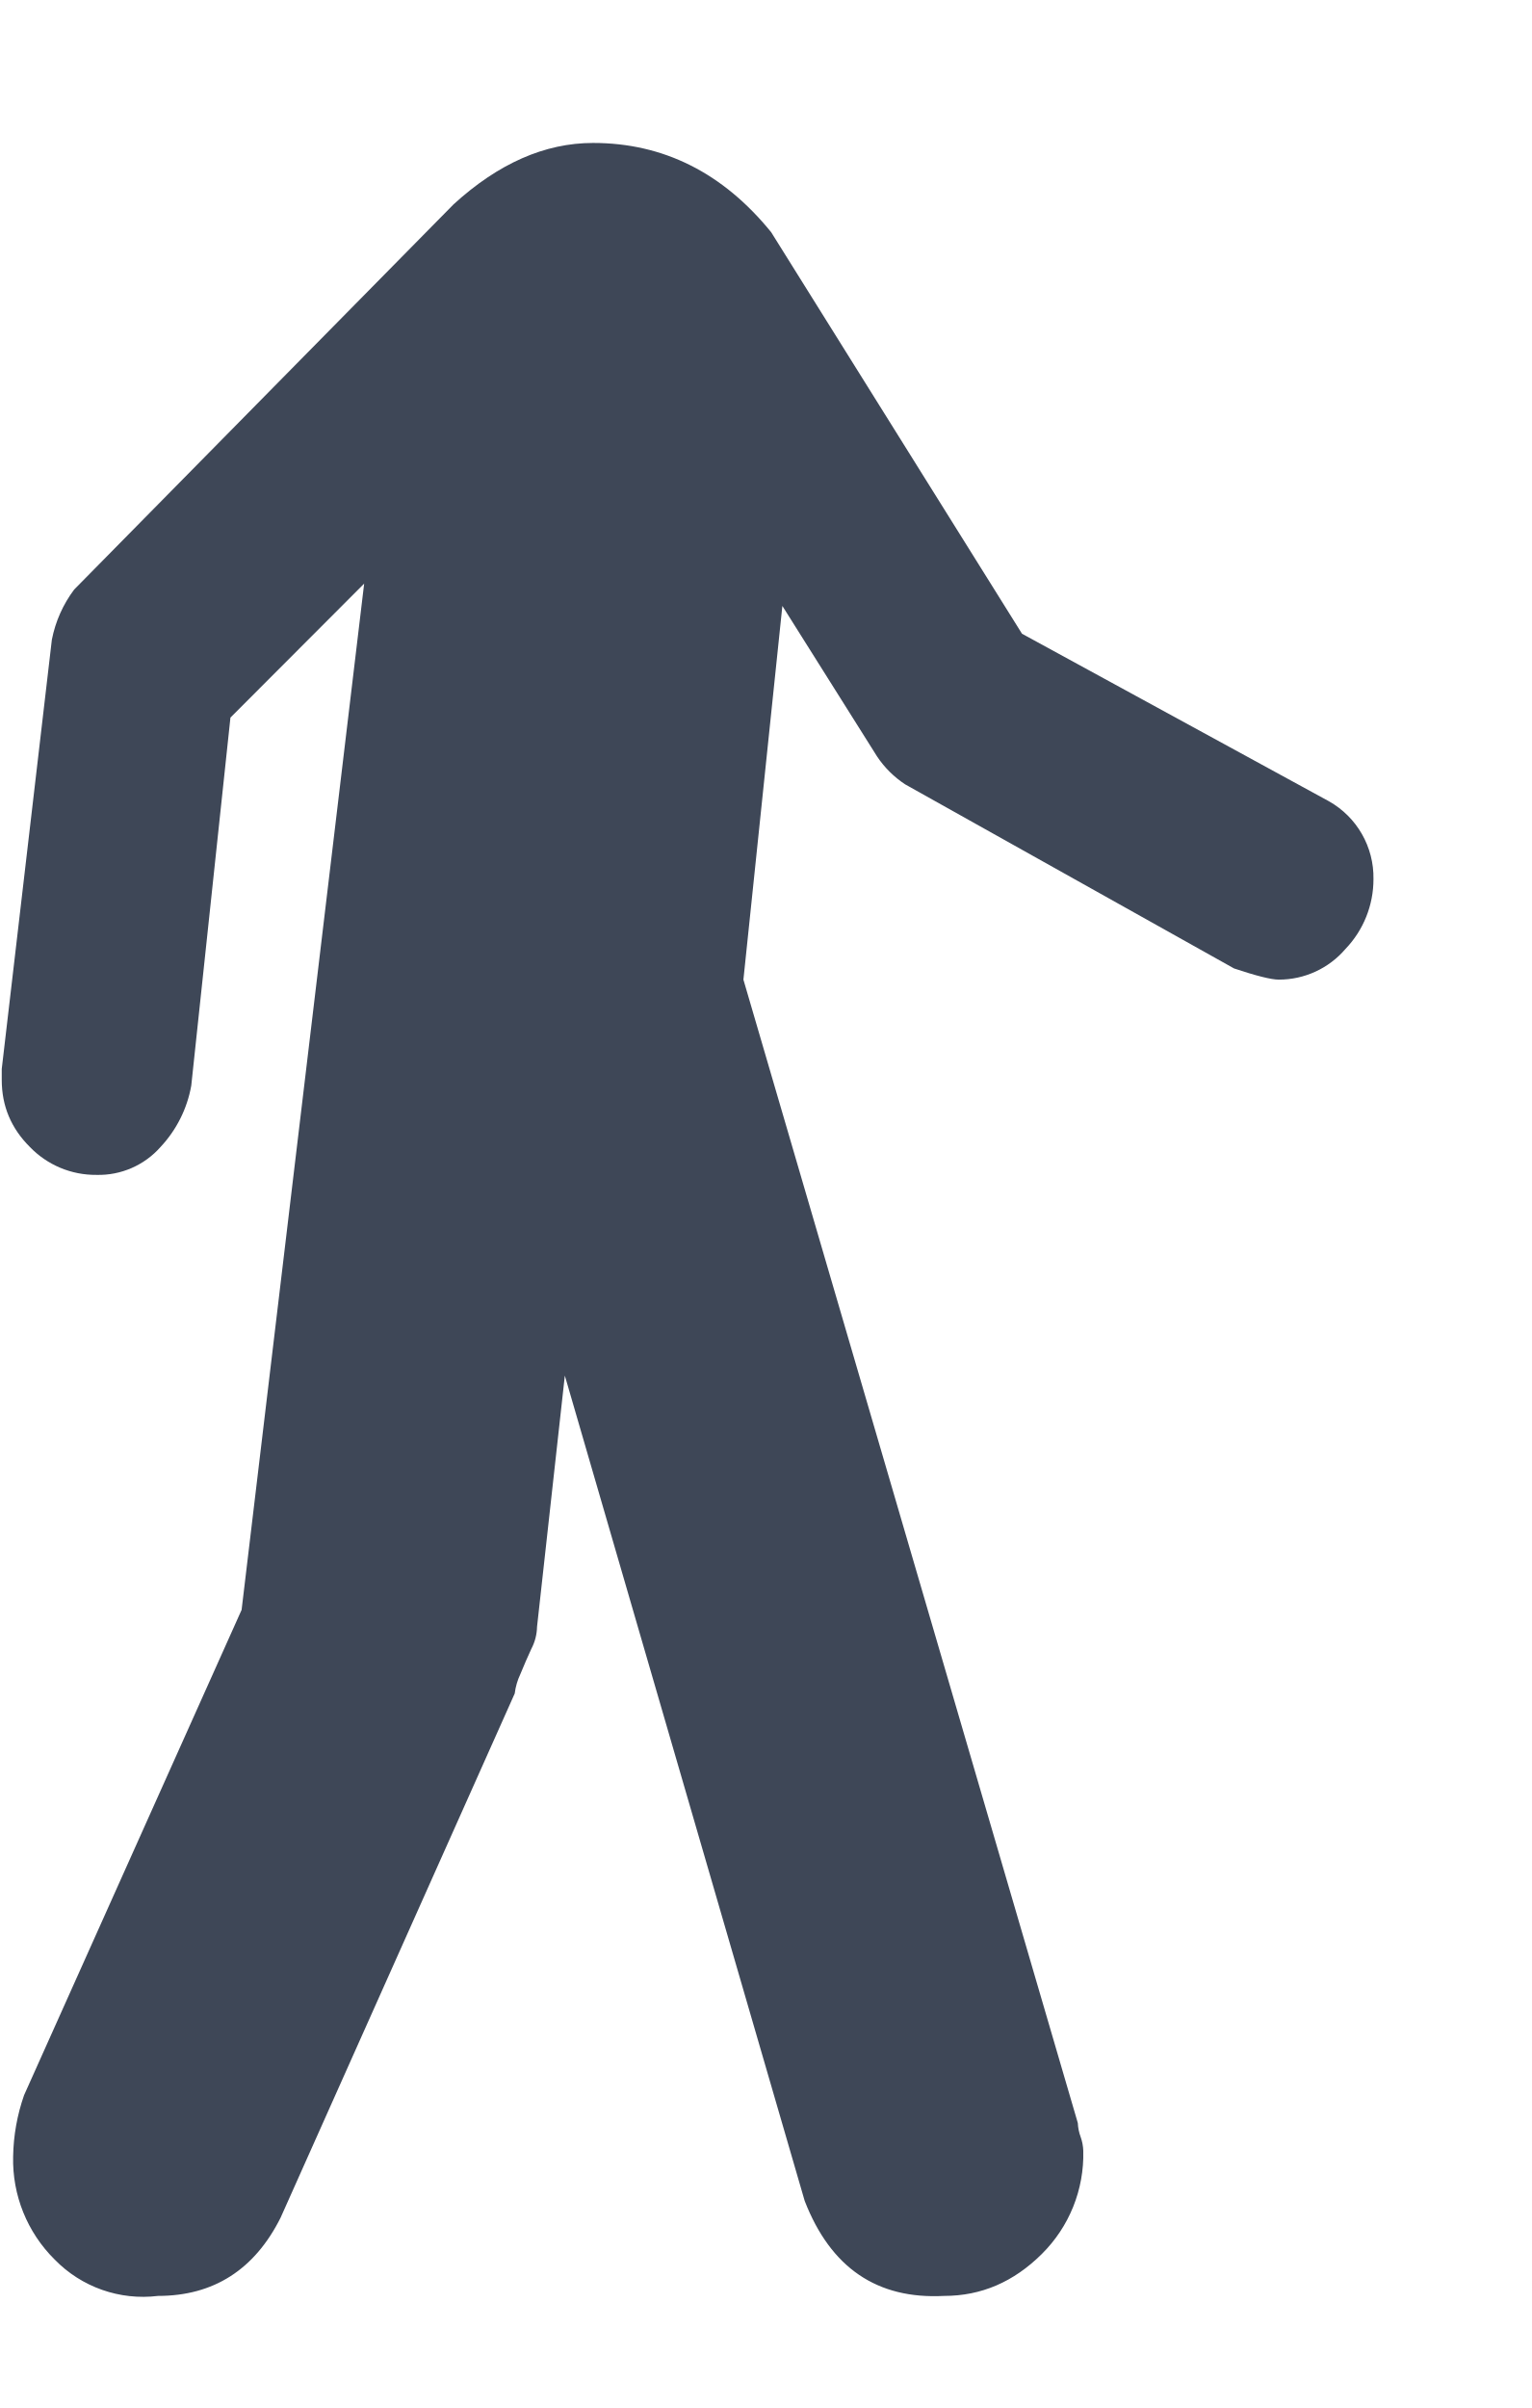
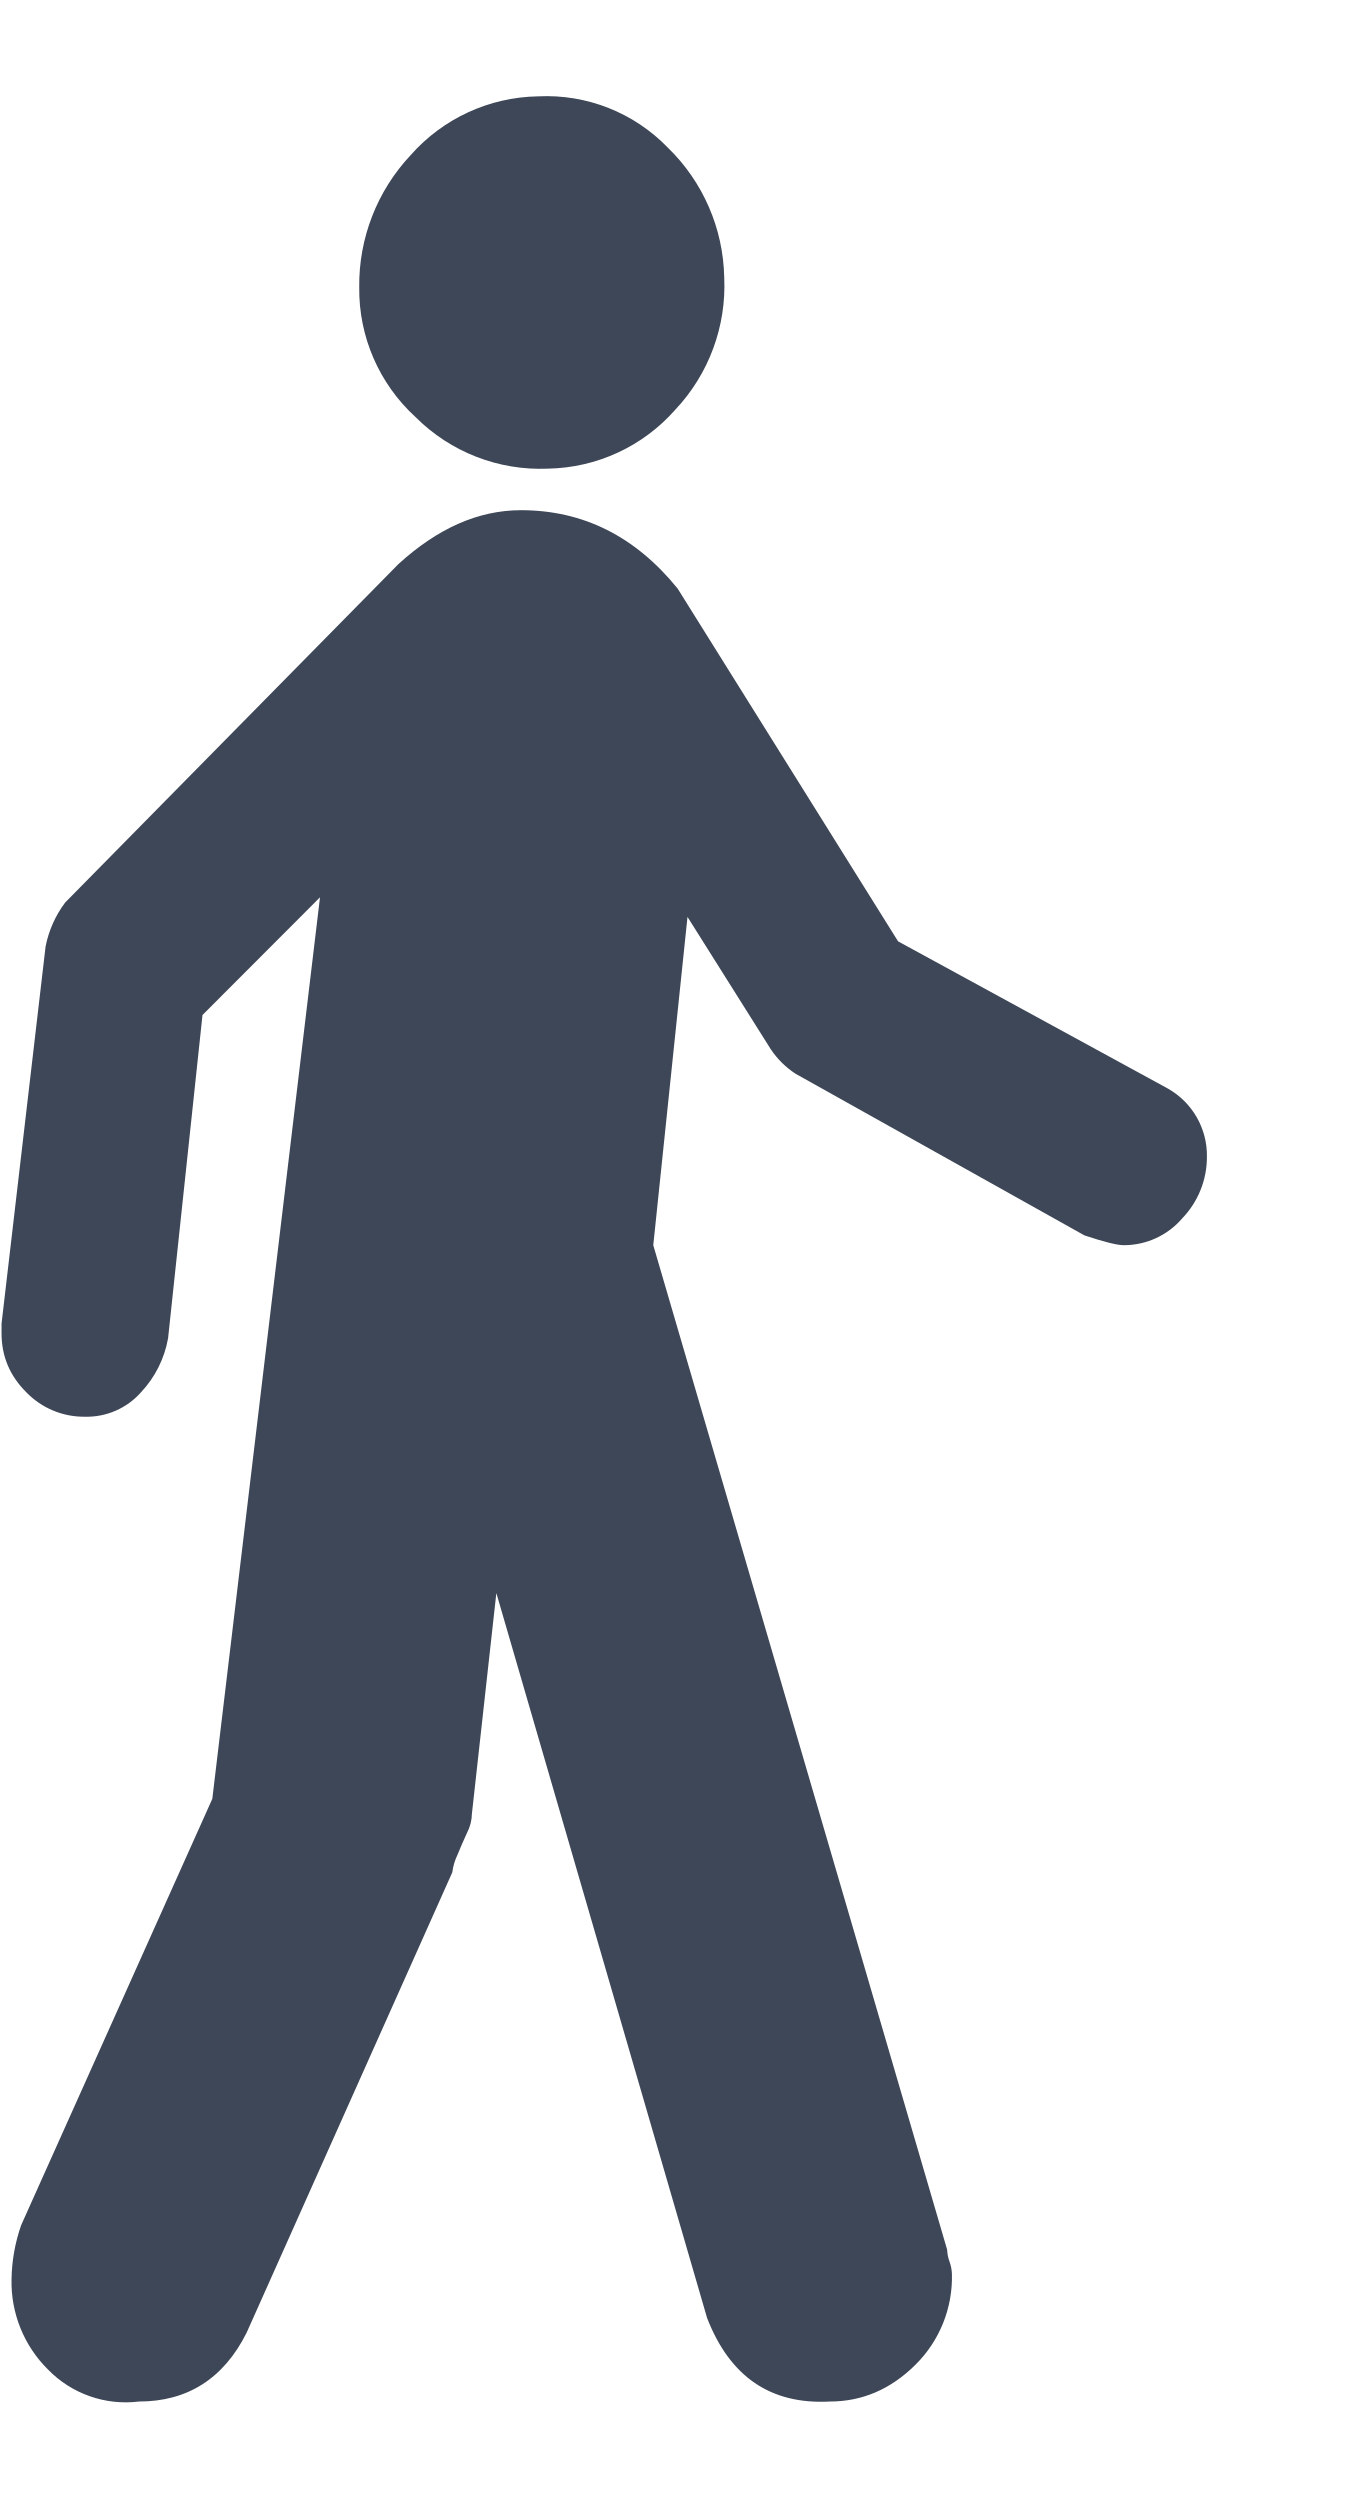
- <svg xmlns="http://www.w3.org/2000/svg" width="7" height="11" fill="none">
-   <path fill-rule="evenodd" clip-rule="evenodd" d="M6.072 3.66L4.67 2.895 3.524 1.061C3.304.79 3.032.653 2.71.653c-.221 0-.433.094-.637.28L.339 2.693a.56.56 0 0 0-.102.229L.008 4.883v.05c0 .12.043.221.128.306a.417.417 0 0 0 .305.128.377.377 0 0 0 .293-.128.55.55 0 0 0 .14-.28l.179-1.681.611-.612-.56 4.688L.11 9.571a.892.892 0 0 0-.05.28.64.64 0 0 0 .19.471.563.563 0 0 0 .472.166c.254 0 .441-.12.56-.357l1.07-2.395a.29.29 0 0 1 .026-.089c.017-.042.034-.08.05-.115a.226.226 0 0 0 .026-.101l.127-1.147 1.096 3.77c.119.306.331.45.637.434.17 0 .318-.064.446-.191a.64.64 0 0 0 .19-.472.208.208 0 0 0-.012-.063.21.21 0 0 1-.013-.064L3.397 4.475l.178-1.707.433.688a.455.455 0 0 0 .128.127l1.503.841c.102.034.17.051.204.051a.4.4 0 0 0 .305-.14.46.46 0 0 0 .128-.319.4.4 0 0 0-.204-.356z" fill="#3E4757" />
+ <svg xmlns="http://www.w3.org/2000/svg" width="7" height="13" fill="none">
+   <path fill-rule="evenodd" clip-rule="evenodd" d="M2.849 2.437a.903.903 0 0 0 .662-.306.94.94 0 0 0 .255-.688.967.967 0 0 0-.293-.675.878.878 0 0 0-.675-.267.903.903 0 0 0-.662.305.987.987 0 0 0-.268.688.9.9 0 0 0 .293.675.917.917 0 0 0 .688.268zM6.072 5.66L4.67 4.895 3.524 3.061c-.22-.272-.492-.408-.815-.408-.221 0-.433.094-.637.28L.339 4.693a.56.56 0 0 0-.102.229L.008 6.883v.05c0 .12.043.221.128.306a.417.417 0 0 0 .305.128.377.377 0 0 0 .293-.128.55.55 0 0 0 .14-.28l.179-1.681.611-.612-.56 4.688-.994 2.217a.892.892 0 0 0-.05.28.64.64 0 0 0 .19.471.563.563 0 0 0 .472.166c.254 0 .441-.12.56-.357l1.07-2.395a.29.29 0 0 1 .026-.089c.017-.042.034-.08.05-.115a.226.226 0 0 0 .026-.101l.127-1.147 1.096 3.77c.119.306.331.45.637.434.17 0 .318-.064.446-.191a.64.64 0 0 0 .19-.472.208.208 0 0 0-.012-.063.21.21 0 0 1-.013-.064L3.397 6.475l.178-1.707.433.688a.455.455 0 0 0 .128.127l1.503.841c.102.034.17.051.204.051a.4.4 0 0 0 .305-.14.46.46 0 0 0 .128-.319.4.4 0 0 0-.204-.356z" fill="#3E4757" />
</svg>
